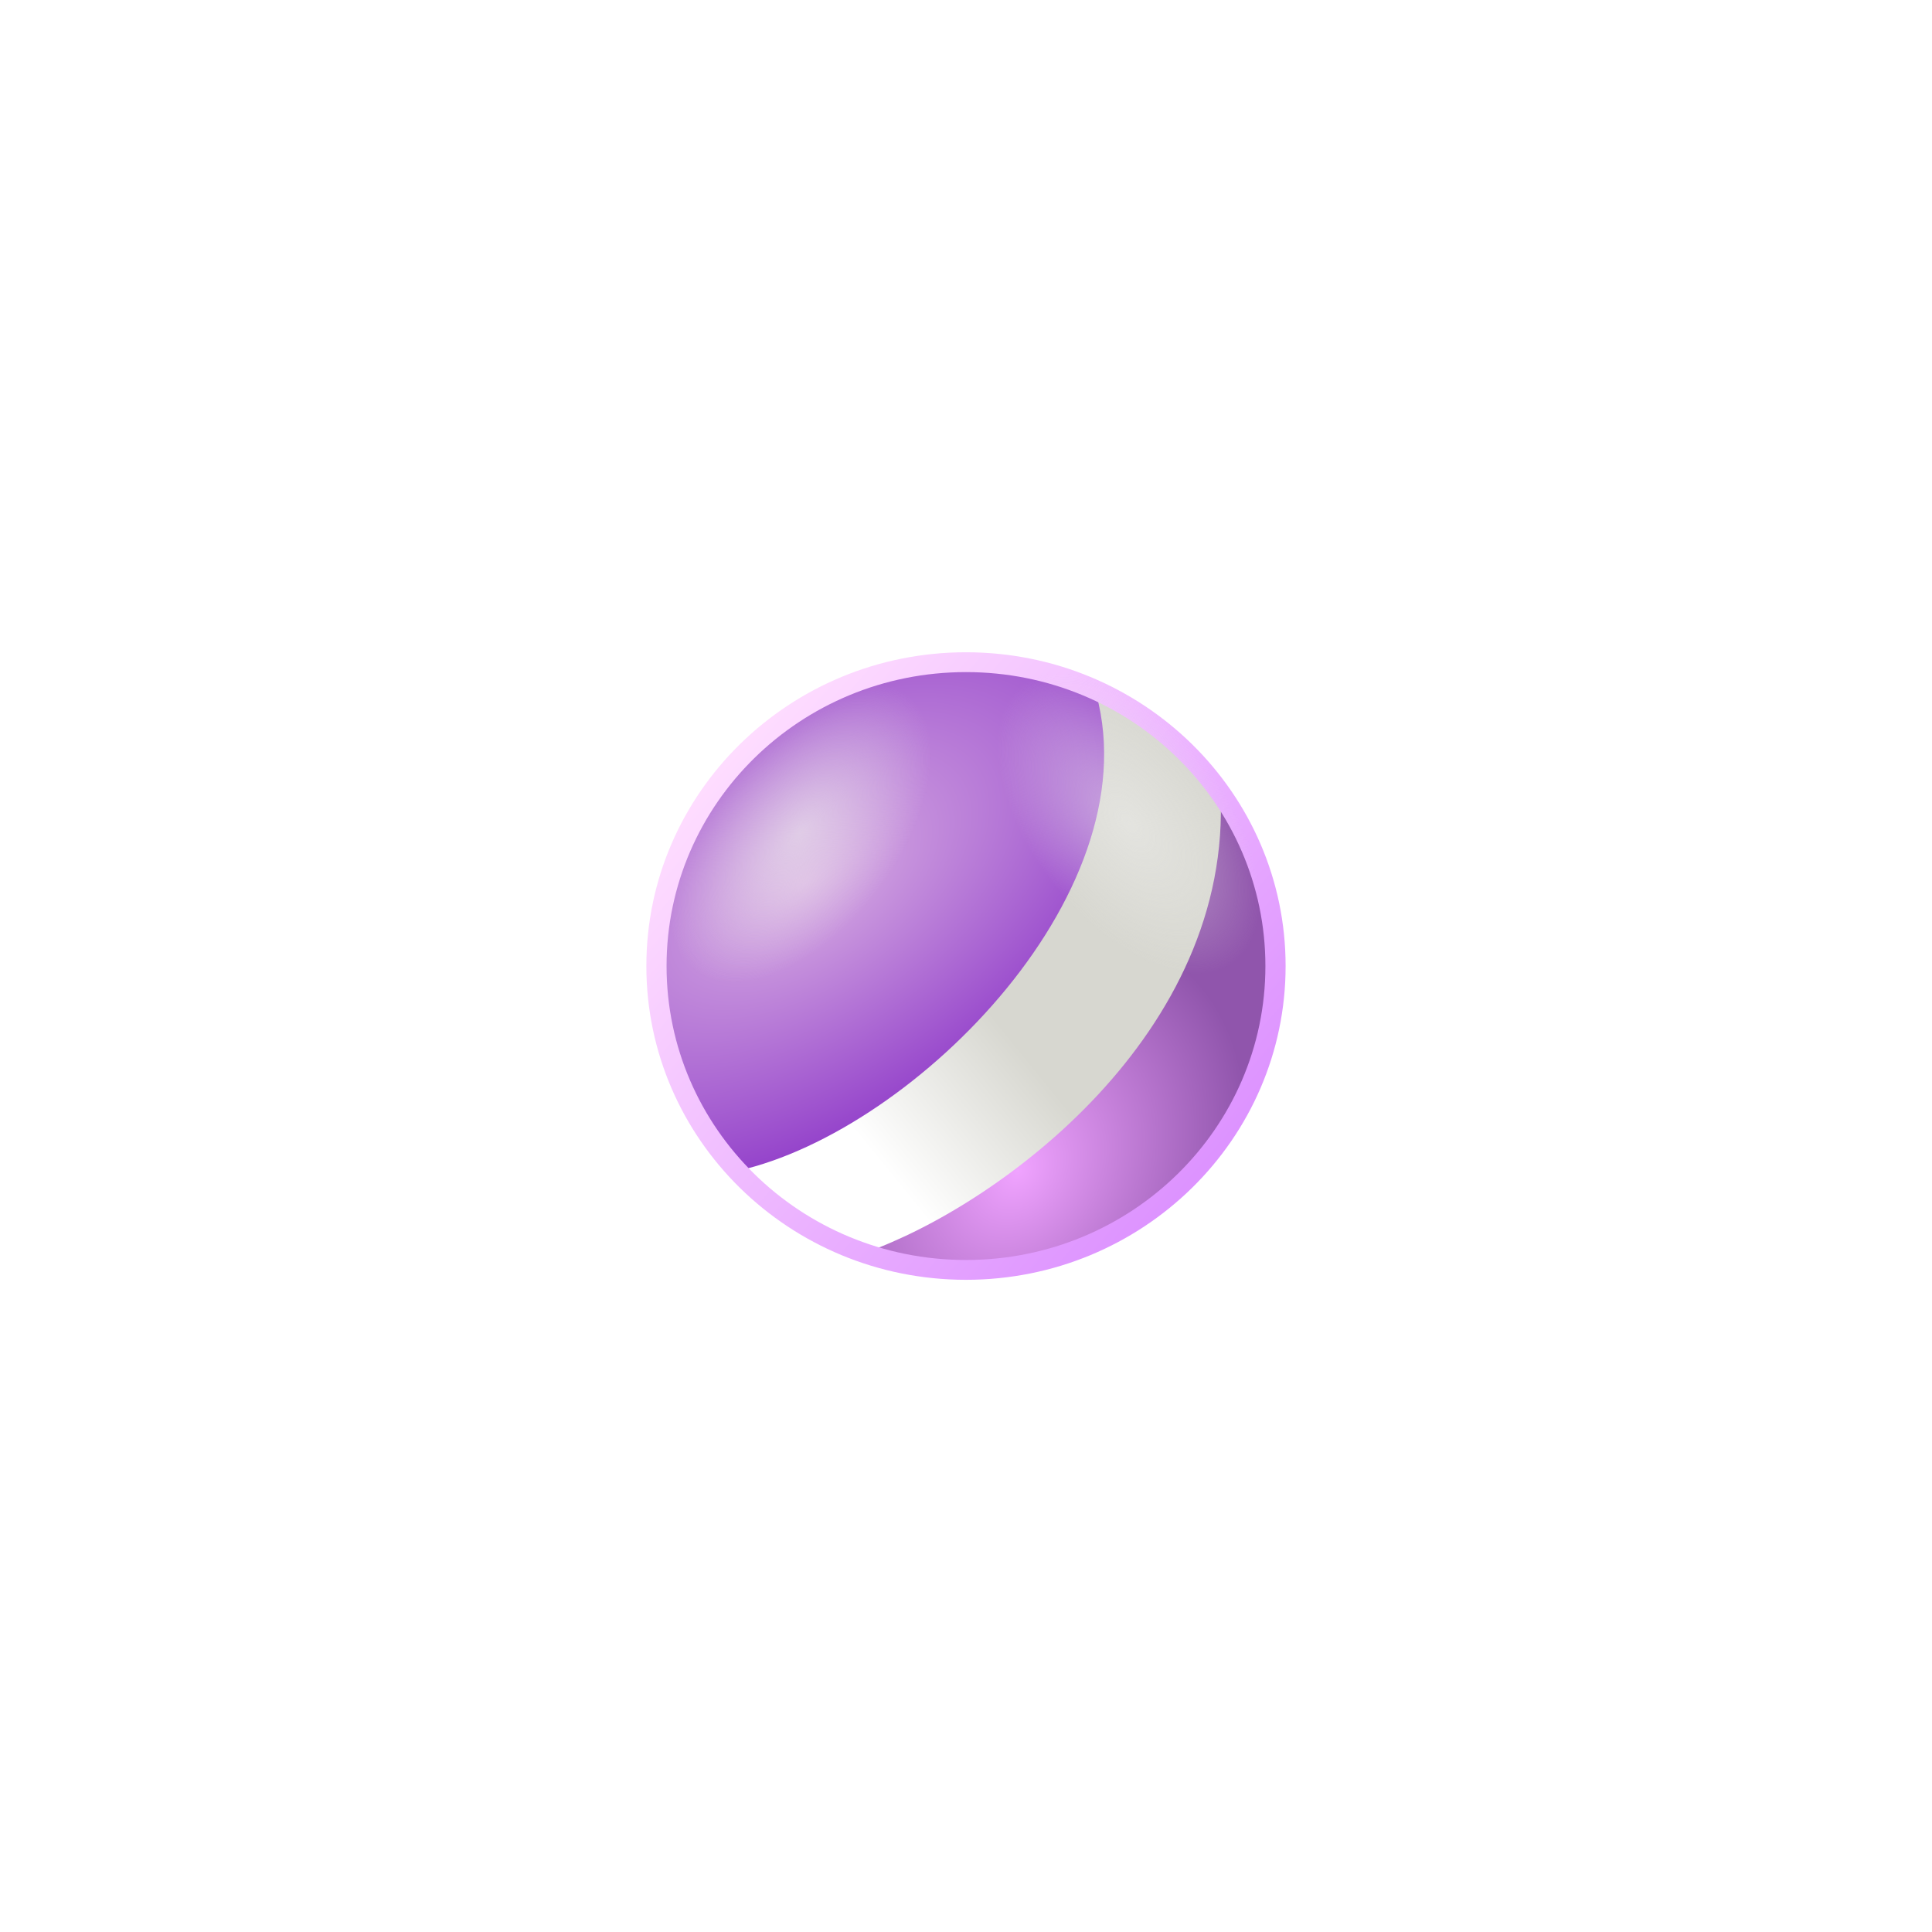
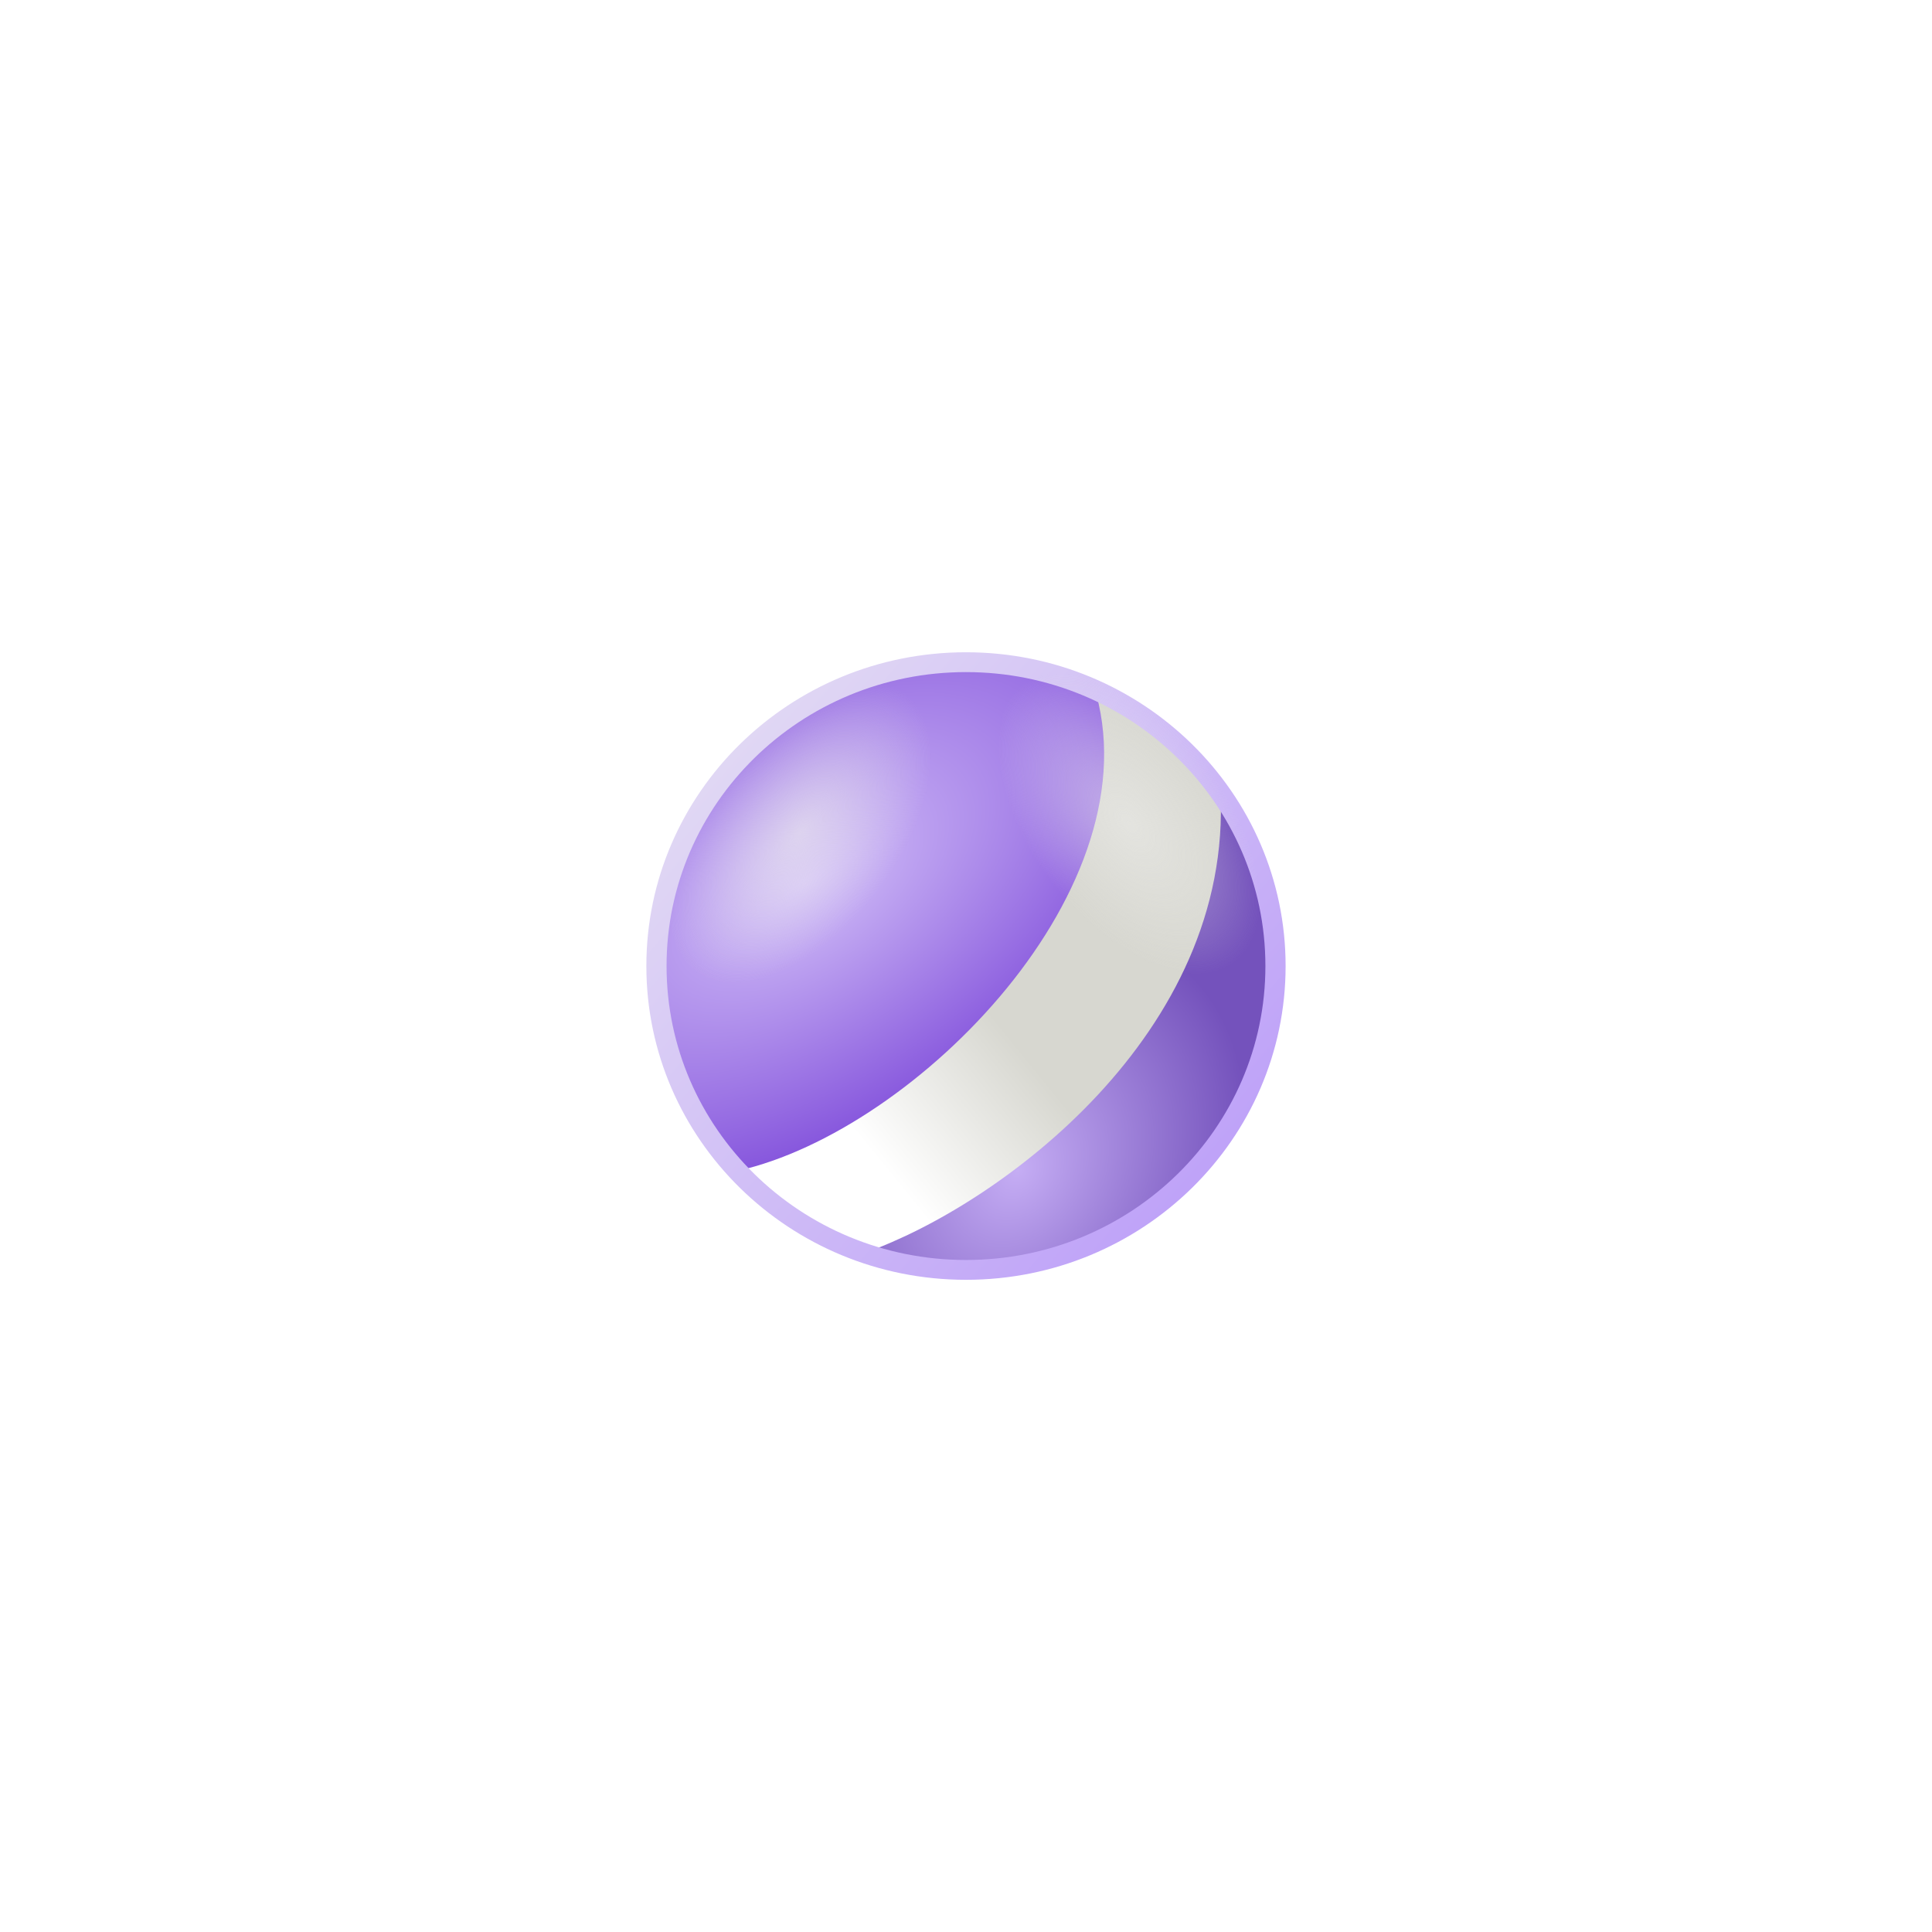
<svg xmlns="http://www.w3.org/2000/svg" xmlns:xlink="http://www.w3.org/1999/xlink" viewBox="0 0 48 48">
  <defs>
    <linearGradient id="h">
      <stop offset="0" stop-color="#eeeeec" stop-opacity=".6" />
      <stop offset="1" stop-color="#eeeeec" stop-opacity="0" />
    </linearGradient>
    <linearGradient id="e">
-       <stop offset="0" stop-color="#d8aee3" />
-       <stop offset="1" stop-color="#9544cb" />
+       <stop offset="0" stop-color="#d2bff8" />
+       <stop offset="1" stop-color="#8757dd" />
    </linearGradient>
    <linearGradient id="f">
-       <stop offset="0" stop-color="#f0a3ff" />
-       <stop offset="1" stop-color="#9055ac" />
+       <stop offset="0" stop-color="#c5adf4" />
+       <stop offset="1" stop-color="#7452bc" />
    </linearGradient>
    <linearGradient y2="27.046" x2="23.799" y1="30.134" x1="4.635" gradientTransform="rotate(-30 36 -19.955)scale(.32835 .33)" gradientUnits="userSpaceOnUse" id="m" xlink:href="#g" />
    <linearGradient id="g">
      <stop offset=".355" stop-color="#fff" />
      <stop offset="1" stop-color="#d7d7d0" />
    </linearGradient>
    <linearGradient id="j">
      <stop offset="0" stop-color="#eeeeec" stop-opacity=".546" />
      <stop offset="1" stop-color="#eeeeec" stop-opacity="0" />
    </linearGradient>
    <linearGradient y2="35.589" x2="39.99" y1="7.633" x1="7.011" gradientUnits="userSpaceOnUse" id="o" xlink:href="#i" />
    <linearGradient id="i">
-       <stop offset="0" stop-color="#fedcff" />
-       <stop offset="1" stop-color="#dd93ff" />
+       <stop offset="0" stop-color="#e0d7f4" />
+       <stop offset="1" stop-color="#bfa3f8" />
    </linearGradient>
    <radialGradient r="19.25" fy="9.532" fx="16.768" cy="9.532" cx="16.768" gradientTransform="matrix(.4233 -.282 .15425 .23185 12.778 18.17)" gradientUnits="userSpaceOnUse" id="k" xlink:href="#e" />
    <radialGradient r="19.304" fy="35.457" fx="19.739" cy="35.457" cx="19.739" gradientTransform="matrix(.18573 -.24772 .19376 .14638 15.67 21.894)" gradientUnits="userSpaceOnUse" id="l" xlink:href="#f" />
    <radialGradient r="6.5" fy="18.857" fx="19.786" cy="18.857" cx="19.786" gradientTransform="matrix(1 0 0 1.89011 0 -16.785)" gradientUnits="userSpaceOnUse" id="n" xlink:href="#h" />
    <radialGradient r="6.5" fy="18.857" fx="19.786" cy="18.857" cx="19.786" gradientTransform="matrix(1 0 0 1.89011 0 -16.785)" gradientUnits="userSpaceOnUse" id="p" xlink:href="#j" />
  </defs>
  <g transform="translate(-3.262 4.904)scale(1.08935)" stroke-width=".942">
    <path style="marker:none" d="M21.666 11.476c-3.375 1.949-4.562 6.219-2.649 9.532.247.427 1.238 1.577 1.557 1.93 4.043-.916 9.688-6.409 8.264-11.37-2.314-1.258-5.204-1.228-7.172-.092" color="#000" overflow="visible" fill="url(#k)" />
    <path style="marker:none" d="M30.042 12.574c.304 5.627-5.739 10.218-8.567 11.057 3.15 1.385 5.525.746 7.074-.149 3.372-1.946 4.97-6.666 1.493-10.908" color="#000" overflow="visible" fill="url(#l)" />
    <path d="M19.827 22.199c4.065-.913 9.574-6.488 8.107-11.083 1.435.603 2.125 1.117 2.894 2.42.295 5.534-5.061 9.454-8.087 10.526-1.052-.178-1.833-.655-2.914-1.863" fill="url(#m)" fill-rule="evenodd" />
    <ellipse ry="12.286" rx="6.5" cy="18.857" cx="19.786" style="marker:none" transform="matrix(.3655 .0617 -.14822 .27807 16.804 8.023)" color="#000" overflow="visible" fill="url(#n)" />
    <circle r="21.19" cy="22.048" cx="23.286" style="marker:none" transform="matrix(.33314 0 0 .32704 17.268 10.32)" color="#000" overflow="visible" fill="none" stroke="url(#o)" stroke-width="1.383" />
    <ellipse ry="12.286" rx="6.5" cy="18.857" cx="19.786" transform="matrix(-.3655 .0617 .14822 .27807 33.178 7.809)" style="marker:none" color="#000" overflow="visible" fill="url(#p)" />
  </g>
</svg>
